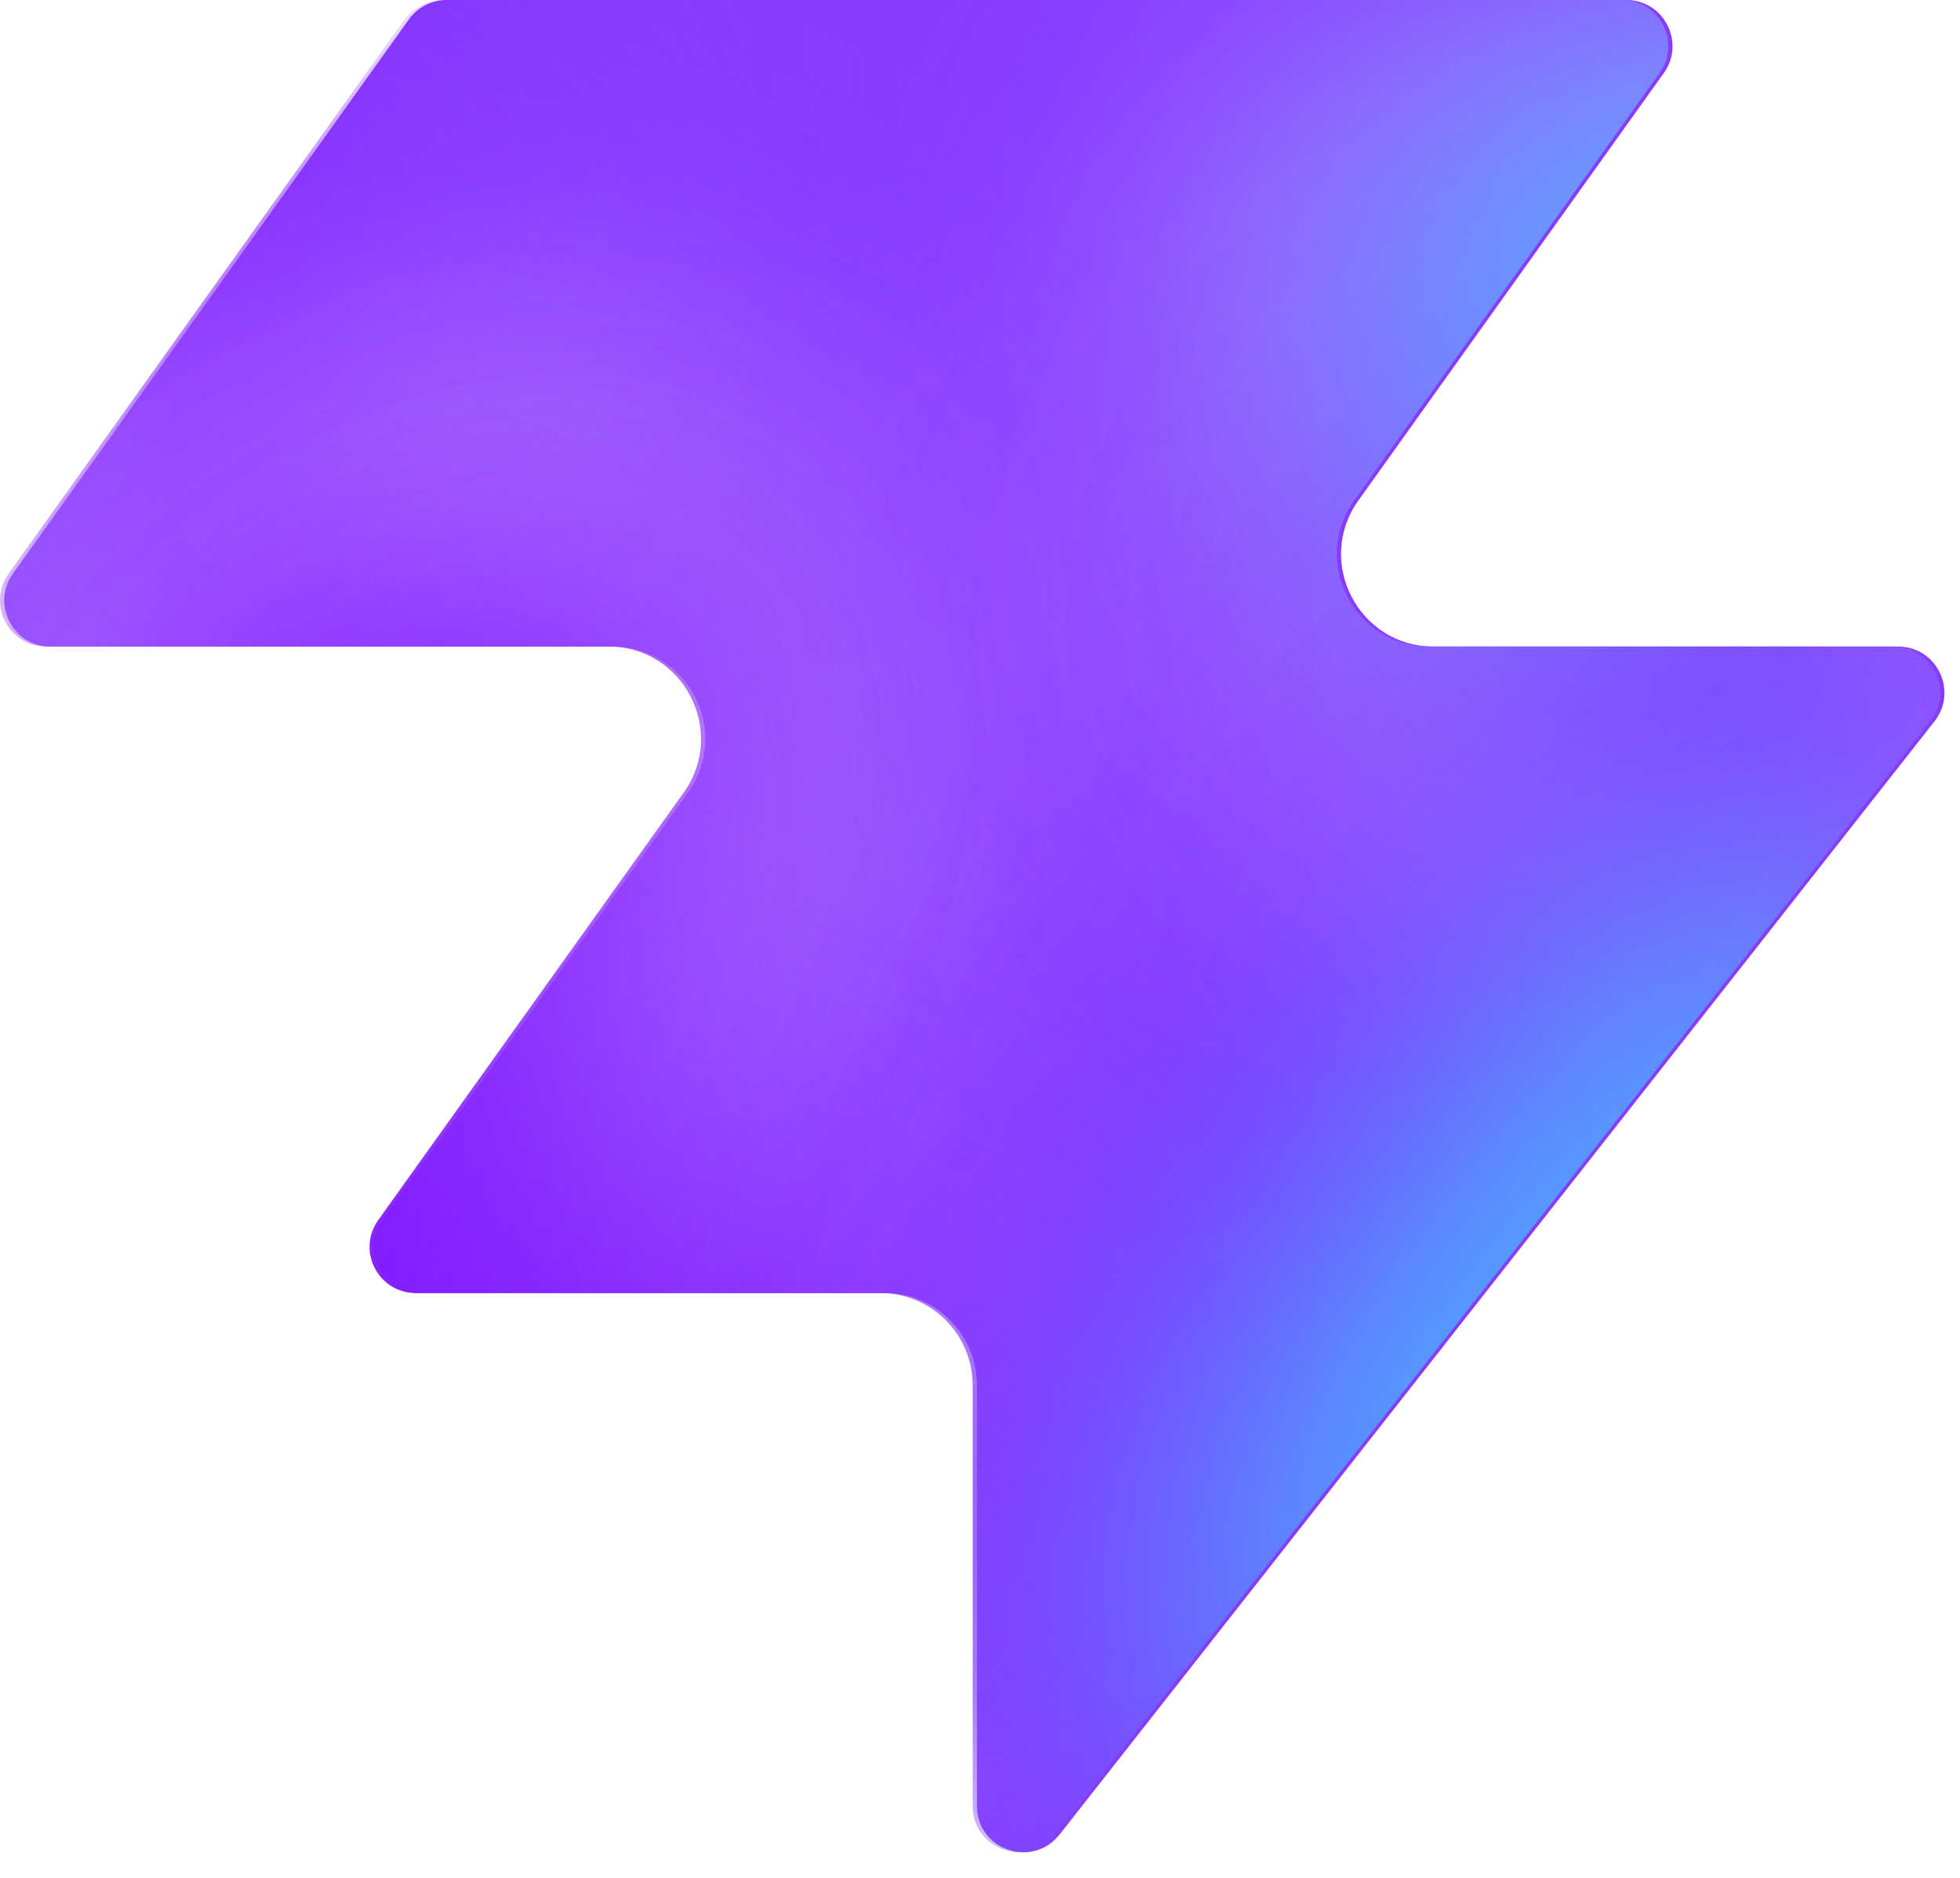
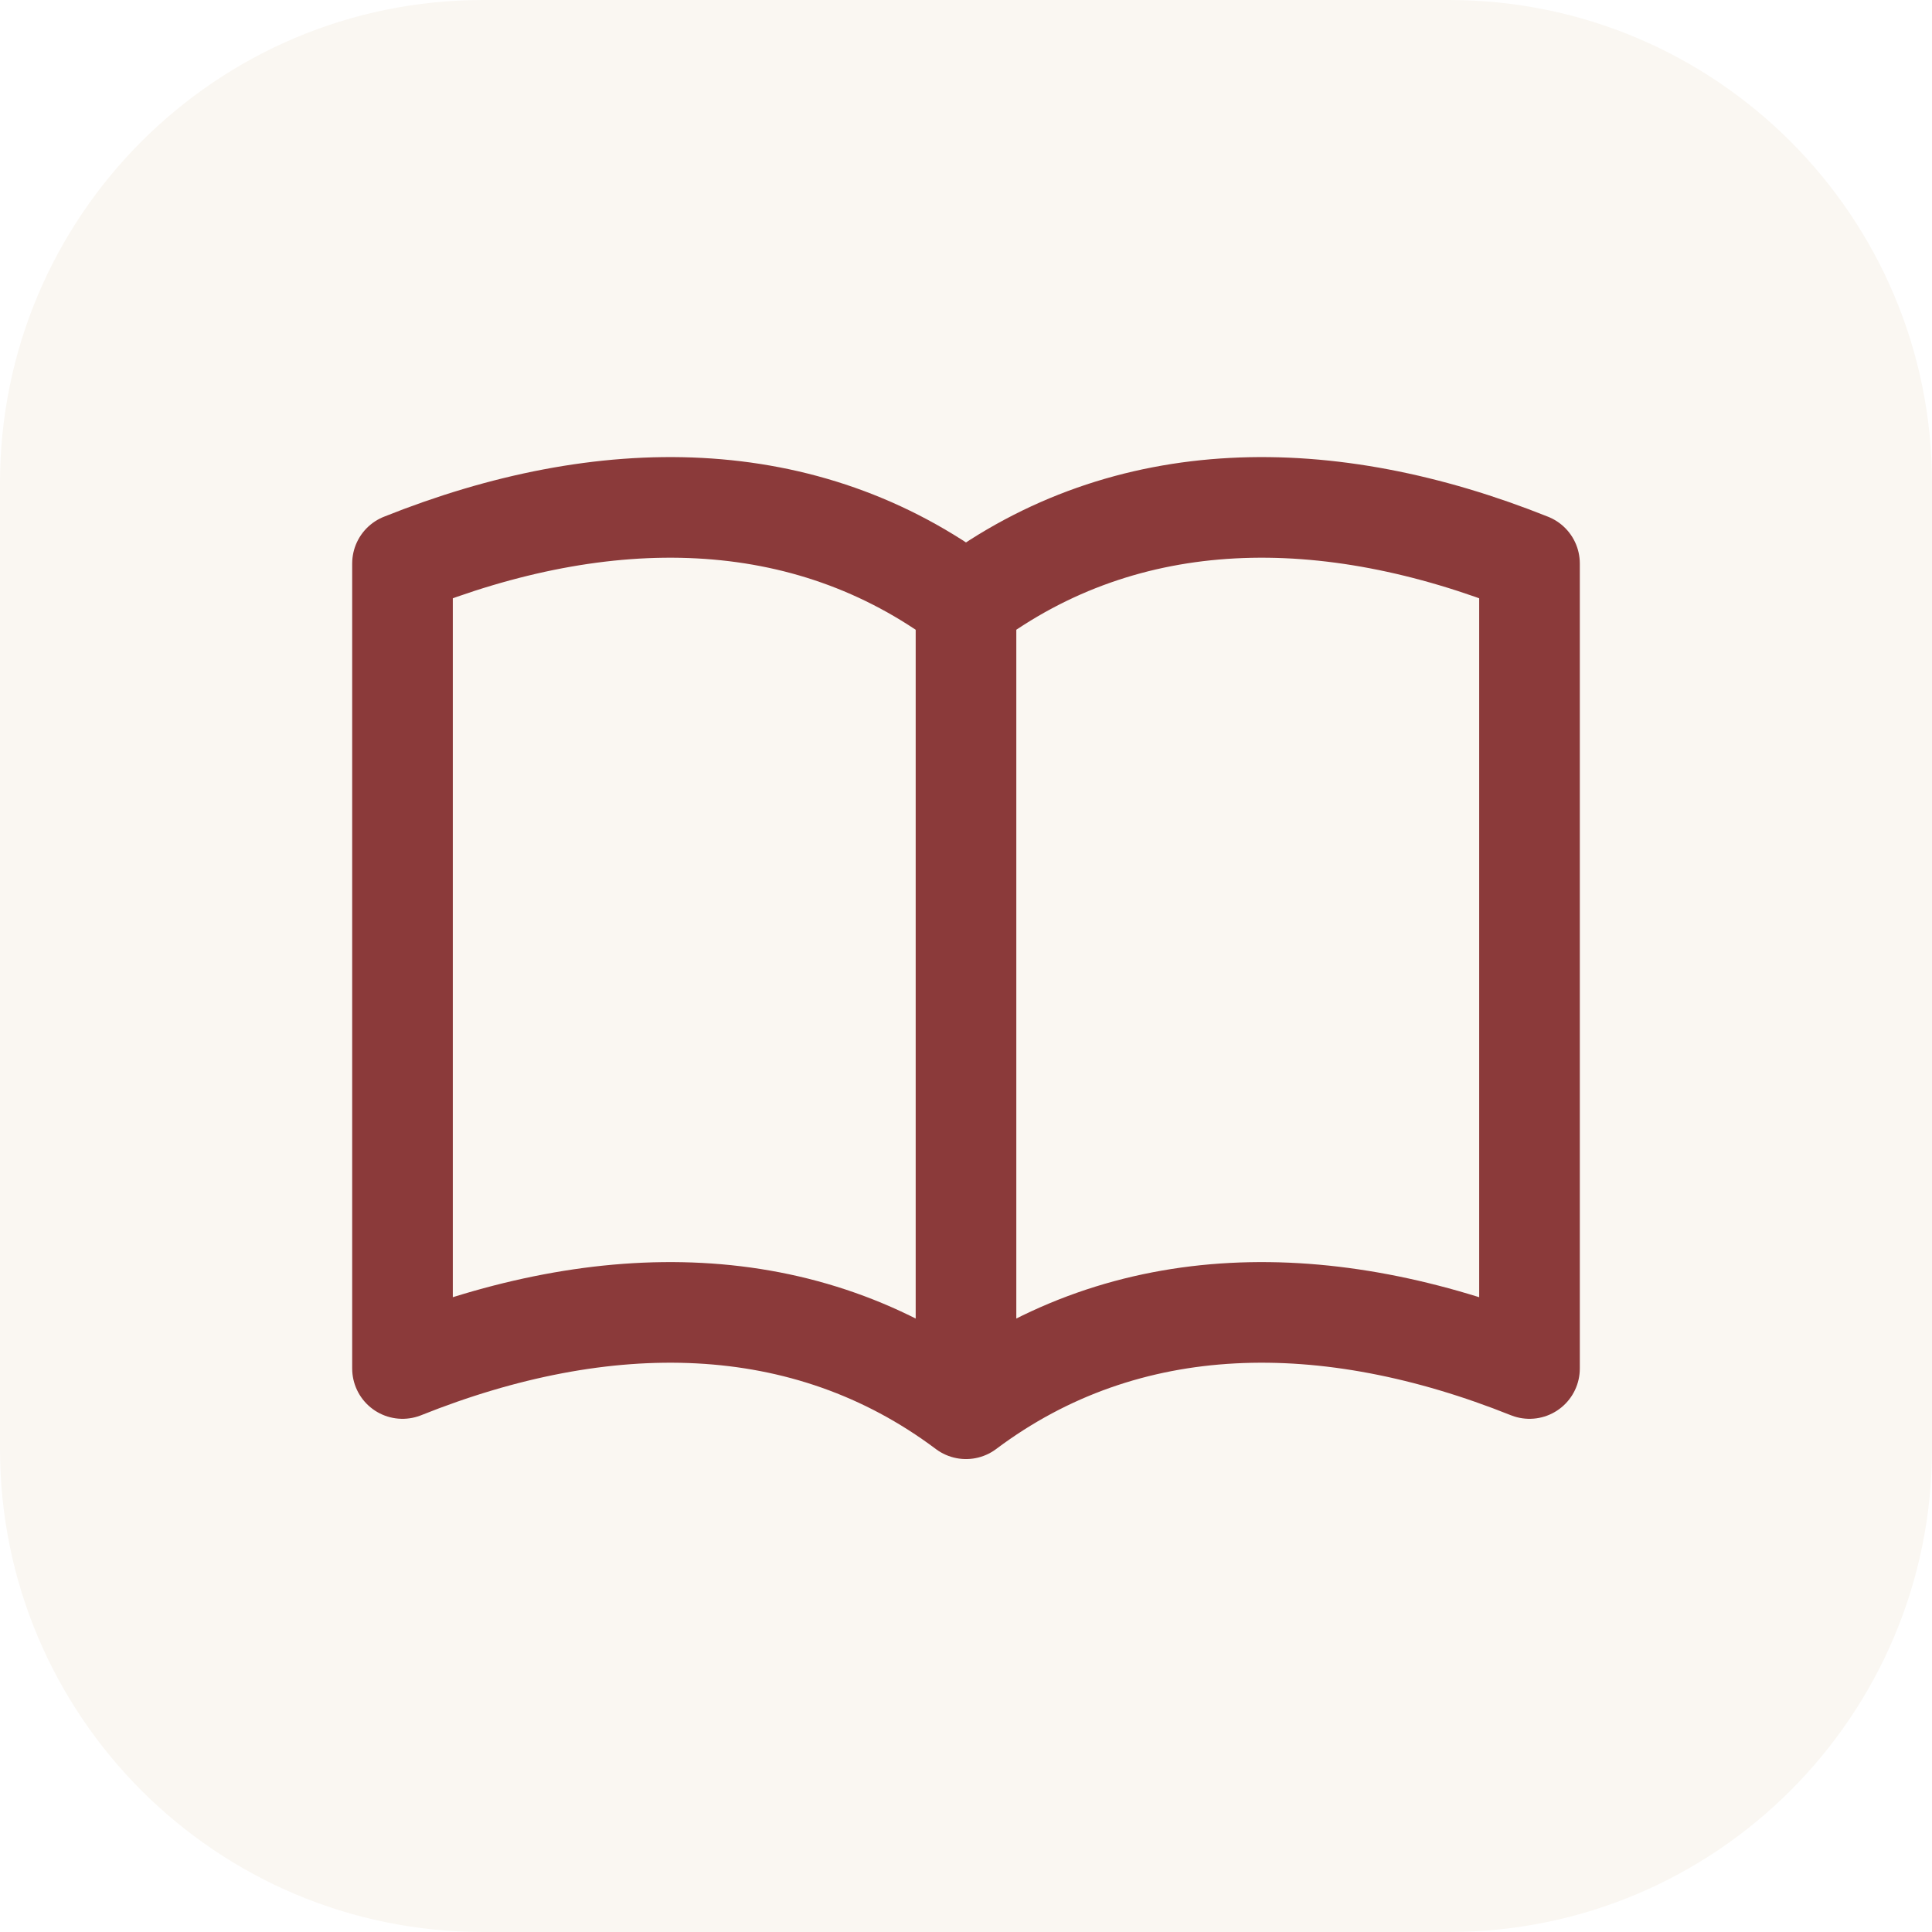
- <svg xmlns="http://www.w3.org/2000/svg" width="48" height="46" fill="none" viewBox="0 0 48 46">
-   <path fill="#863bff" d="M25.946 44.938c-.664.845-2.021.375-2.021-.698V33.937a2.26 2.26 0 0 0-2.262-2.262H10.287c-.92 0-1.456-1.04-.92-1.788l7.48-10.471c1.07-1.497 0-3.578-1.842-3.578H1.237c-.92 0-1.456-1.04-.92-1.788L10.013.474c.214-.297.556-.474.92-.474h28.894c.92 0 1.456 1.04.92 1.788l-7.48 10.471c-1.07 1.498 0 3.579 1.842 3.579h11.377c.943 0 1.473 1.088.89 1.83L25.947 44.94z" style="fill:#863bff;fill:color(display-p3 .525 .23 1);fill-opacity:1" />
-   <mask id="a" width="48" height="46" x="0" y="0" maskUnits="userSpaceOnUse" style="mask-type:alpha">
-     <path fill="#000" d="M25.842 44.938c-.664.844-2.021.375-2.021-.698V33.937a2.26 2.26 0 0 0-2.262-2.262H10.183c-.92 0-1.456-1.04-.92-1.788l7.48-10.471c1.07-1.498 0-3.579-1.842-3.579H1.133c-.92 0-1.456-1.04-.92-1.787L9.91.473c.214-.297.556-.474.92-.474h28.894c.92 0 1.456 1.04.92 1.788l-7.48 10.471c-1.07 1.498 0 3.578 1.842 3.578h11.377c.943 0 1.473 1.088.89 1.832L25.843 44.94z" style="fill:#000;fill-opacity:1" />
-   </mask>
-   <g mask="url(#a)">
-     <g filter="url(#b)">
-       <ellipse cx="5.508" cy="14.704" fill="#ede6ff" rx="5.508" ry="14.704" style="fill:#ede6ff;fill:color(display-p3 .927 .903 1);fill-opacity:1" transform="matrix(.00324 1 1 -.00324 -4.47 31.516)" />
-     </g>
-     <g filter="url(#c)">
-       <ellipse cx="10.399" cy="29.851" fill="#ede6ff" rx="10.399" ry="29.851" style="fill:#ede6ff;fill:color(display-p3 .927 .903 1);fill-opacity:1" transform="matrix(.00324 1 1 -.00324 -39.328 7.883)" />
-     </g>
-     <g filter="url(#d)">
-       <ellipse cx="5.508" cy="30.487" fill="#7e14ff" rx="5.508" ry="30.487" style="fill:#7e14ff;fill:color(display-p3 .492 .077 1);fill-opacity:1" transform="rotate(89.814 -25.913 -14.639)scale(1 -1)" />
-     </g>
-     <g filter="url(#e)">
-       <ellipse cx="5.508" cy="30.599" fill="#7e14ff" rx="5.508" ry="30.599" style="fill:#7e14ff;fill:color(display-p3 .492 .077 1);fill-opacity:1" transform="rotate(89.814 -32.644 -3.334)scale(1 -1)" />
-     </g>
-     <g filter="url(#f)">
-       <ellipse cx="5.508" cy="30.599" fill="#7e14ff" rx="5.508" ry="30.599" style="fill:#7e14ff;fill:color(display-p3 .492 .077 1);fill-opacity:1" transform="matrix(.00324 1 1 -.00324 -34.34 30.47)" />
-     </g>
-     <g filter="url(#g)">
-       <ellipse cx="14.072" cy="22.078" fill="#ede6ff" rx="14.072" ry="22.078" style="fill:#ede6ff;fill:color(display-p3 .927 .903 1);fill-opacity:1" transform="rotate(93.35 24.506 48.493)scale(-1 1)" />
-     </g>
-     <g filter="url(#h)">
-       <ellipse cx="3.47" cy="21.501" fill="#7e14ff" rx="3.47" ry="21.501" style="fill:#7e14ff;fill:color(display-p3 .492 .077 1);fill-opacity:1" transform="rotate(89.009 28.708 47.59)scale(-1 1)" />
-     </g>
-     <g filter="url(#i)">
-       <ellipse cx="3.47" cy="21.501" fill="#7e14ff" rx="3.47" ry="21.501" style="fill:#7e14ff;fill:color(display-p3 .492 .077 1);fill-opacity:1" transform="rotate(89.009 28.708 47.59)scale(-1 1)" />
-     </g>
-     <g filter="url(#j)">
-       <ellipse cx=".387" cy="8.972" fill="#7e14ff" rx="4.407" ry="29.108" style="fill:#7e14ff;fill:color(display-p3 .492 .077 1);fill-opacity:1" transform="rotate(39.51 .387 8.972)" />
-     </g>
-     <g filter="url(#k)">
-       <ellipse cx="47.523" cy="-6.092" fill="#7e14ff" rx="4.407" ry="29.108" style="fill:#7e14ff;fill:color(display-p3 .492 .077 1);fill-opacity:1" transform="rotate(37.892 47.523 -6.092)" />
-     </g>
-     <g filter="url(#l)">
-       <ellipse cx="41.412" cy="6.333" fill="#47bfff" rx="5.971" ry="9.665" style="fill:#47bfff;fill:color(display-p3 .28 .748 1);fill-opacity:1" transform="rotate(37.892 41.412 6.333)" />
-     </g>
-     <g filter="url(#m)">
-       <ellipse cx="-1.879" cy="38.332" fill="#7e14ff" rx="4.407" ry="29.108" style="fill:#7e14ff;fill:color(display-p3 .492 .077 1);fill-opacity:1" transform="rotate(37.892 -1.88 38.332)" />
-     </g>
-     <g filter="url(#n)">
-       <ellipse cx="-1.879" cy="38.332" fill="#7e14ff" rx="4.407" ry="29.108" style="fill:#7e14ff;fill:color(display-p3 .492 .077 1);fill-opacity:1" transform="rotate(37.892 -1.88 38.332)" />
-     </g>
-     <g filter="url(#o)">
-       <ellipse cx="35.651" cy="29.907" fill="#7e14ff" rx="4.407" ry="29.108" style="fill:#7e14ff;fill:color(display-p3 .492 .077 1);fill-opacity:1" transform="rotate(37.892 35.651 29.907)" />
-     </g>
-     <g filter="url(#p)">
-       <ellipse cx="38.418" cy="32.4" fill="#47bfff" rx="5.971" ry="15.297" style="fill:#47bfff;fill:color(display-p3 .28 .748 1);fill-opacity:1" transform="rotate(37.892 38.418 32.4)" />
-     </g>
-   </g>
-   <defs>
-     <filter id="b" width="60.045" height="41.654" x="-19.77" y="16.149" color-interpolation-filters="sRGB" filterUnits="userSpaceOnUse">
-       <feFlood flood-opacity="0" result="BackgroundImageFix" />
-       <feBlend in="SourceGraphic" in2="BackgroundImageFix" result="shape" />
-       <feGaussianBlur result="effect1_foregroundBlur_2002_17158" stdDeviation="7.659" />
-     </filter>
-     <filter id="c" width="90.34" height="51.437" x="-54.613" y="-7.533" color-interpolation-filters="sRGB" filterUnits="userSpaceOnUse">
-       <feFlood flood-opacity="0" result="BackgroundImageFix" />
-       <feBlend in="SourceGraphic" in2="BackgroundImageFix" result="shape" />
-       <feGaussianBlur result="effect1_foregroundBlur_2002_17158" stdDeviation="7.659" />
-     </filter>
-     <filter id="d" width="79.355" height="29.4" x="-49.64" y="2.03" color-interpolation-filters="sRGB" filterUnits="userSpaceOnUse">
-       <feFlood flood-opacity="0" result="BackgroundImageFix" />
-       <feBlend in="SourceGraphic" in2="BackgroundImageFix" result="shape" />
-       <feGaussianBlur result="effect1_foregroundBlur_2002_17158" stdDeviation="4.596" />
-     </filter>
-     <filter id="e" width="79.579" height="29.4" x="-45.045" y="20.029" color-interpolation-filters="sRGB" filterUnits="userSpaceOnUse">
-       <feFlood flood-opacity="0" result="BackgroundImageFix" />
-       <feBlend in="SourceGraphic" in2="BackgroundImageFix" result="shape" />
-       <feGaussianBlur result="effect1_foregroundBlur_2002_17158" stdDeviation="4.596" />
-     </filter>
-     <filter id="f" width="79.579" height="29.4" x="-43.513" y="21.178" color-interpolation-filters="sRGB" filterUnits="userSpaceOnUse">
-       <feFlood flood-opacity="0" result="BackgroundImageFix" />
-       <feBlend in="SourceGraphic" in2="BackgroundImageFix" result="shape" />
-       <feGaussianBlur result="effect1_foregroundBlur_2002_17158" stdDeviation="4.596" />
-     </filter>
-     <filter id="g" width="74.749" height="58.852" x="15.756" y="-17.901" color-interpolation-filters="sRGB" filterUnits="userSpaceOnUse">
-       <feFlood flood-opacity="0" result="BackgroundImageFix" />
-       <feBlend in="SourceGraphic" in2="BackgroundImageFix" result="shape" />
-       <feGaussianBlur result="effect1_foregroundBlur_2002_17158" stdDeviation="7.659" />
-     </filter>
-     <filter id="h" width="61.377" height="25.362" x="23.548" y="2.284" color-interpolation-filters="sRGB" filterUnits="userSpaceOnUse">
-       <feFlood flood-opacity="0" result="BackgroundImageFix" />
-       <feBlend in="SourceGraphic" in2="BackgroundImageFix" result="shape" />
-       <feGaussianBlur result="effect1_foregroundBlur_2002_17158" stdDeviation="4.596" />
-     </filter>
-     <filter id="i" width="61.377" height="25.362" x="23.548" y="2.284" color-interpolation-filters="sRGB" filterUnits="userSpaceOnUse">
-       <feFlood flood-opacity="0" result="BackgroundImageFix" />
-       <feBlend in="SourceGraphic" in2="BackgroundImageFix" result="shape" />
-       <feGaussianBlur result="effect1_foregroundBlur_2002_17158" stdDeviation="4.596" />
-     </filter>
-     <filter id="j" width="56.045" height="63.649" x="-27.636" y="-22.853" color-interpolation-filters="sRGB" filterUnits="userSpaceOnUse">
-       <feFlood flood-opacity="0" result="BackgroundImageFix" />
-       <feBlend in="SourceGraphic" in2="BackgroundImageFix" result="shape" />
-       <feGaussianBlur result="effect1_foregroundBlur_2002_17158" stdDeviation="4.596" />
-     </filter>
-     <filter id="k" width="54.814" height="64.646" x="20.116" y="-38.415" color-interpolation-filters="sRGB" filterUnits="userSpaceOnUse">
-       <feFlood flood-opacity="0" result="BackgroundImageFix" />
-       <feBlend in="SourceGraphic" in2="BackgroundImageFix" result="shape" />
-       <feGaussianBlur result="effect1_foregroundBlur_2002_17158" stdDeviation="4.596" />
-     </filter>
-     <filter id="l" width="33.541" height="35.313" x="24.641" y="-11.323" color-interpolation-filters="sRGB" filterUnits="userSpaceOnUse">
-       <feFlood flood-opacity="0" result="BackgroundImageFix" />
-       <feBlend in="SourceGraphic" in2="BackgroundImageFix" result="shape" />
-       <feGaussianBlur result="effect1_foregroundBlur_2002_17158" stdDeviation="4.596" />
-     </filter>
-     <filter id="m" width="54.814" height="64.646" x="-29.286" y="6.009" color-interpolation-filters="sRGB" filterUnits="userSpaceOnUse">
-       <feFlood flood-opacity="0" result="BackgroundImageFix" />
-       <feBlend in="SourceGraphic" in2="BackgroundImageFix" result="shape" />
-       <feGaussianBlur result="effect1_foregroundBlur_2002_17158" stdDeviation="4.596" />
-     </filter>
-     <filter id="n" width="54.814" height="64.646" x="-29.286" y="6.009" color-interpolation-filters="sRGB" filterUnits="userSpaceOnUse">
-       <feFlood flood-opacity="0" result="BackgroundImageFix" />
-       <feBlend in="SourceGraphic" in2="BackgroundImageFix" result="shape" />
-       <feGaussianBlur result="effect1_foregroundBlur_2002_17158" stdDeviation="4.596" />
-     </filter>
-     <filter id="o" width="54.814" height="64.646" x="8.244" y="-2.416" color-interpolation-filters="sRGB" filterUnits="userSpaceOnUse">
-       <feFlood flood-opacity="0" result="BackgroundImageFix" />
-       <feBlend in="SourceGraphic" in2="BackgroundImageFix" result="shape" />
-       <feGaussianBlur result="effect1_foregroundBlur_2002_17158" stdDeviation="4.596" />
-     </filter>
-     <filter id="p" width="39.409" height="43.623" x="18.713" y="10.588" color-interpolation-filters="sRGB" filterUnits="userSpaceOnUse">
-       <feFlood flood-opacity="0" result="BackgroundImageFix" />
-       <feBlend in="SourceGraphic" in2="BackgroundImageFix" result="shape" />
-       <feGaussianBlur result="effect1_foregroundBlur_2002_17158" stdDeviation="4.596" />
-     </filter>
-   </defs>
+ <svg xmlns="http://www.w3.org/2000/svg" viewBox="0 0 48 48">
+   <rect width="48" height="48" rx="12" fill="#faf7f2" />
+   <path d="M24 15c-4-3-9-3-14-1v20c5-2 10-2 14 1m0-20c4-3 9-3 14-1v20c-5-2-10-2-14 1m0-20v20" fill="none" stroke="#8b3a3a" stroke-linecap="round" stroke-linejoin="round" stroke-width="2.5" />
</svg>
